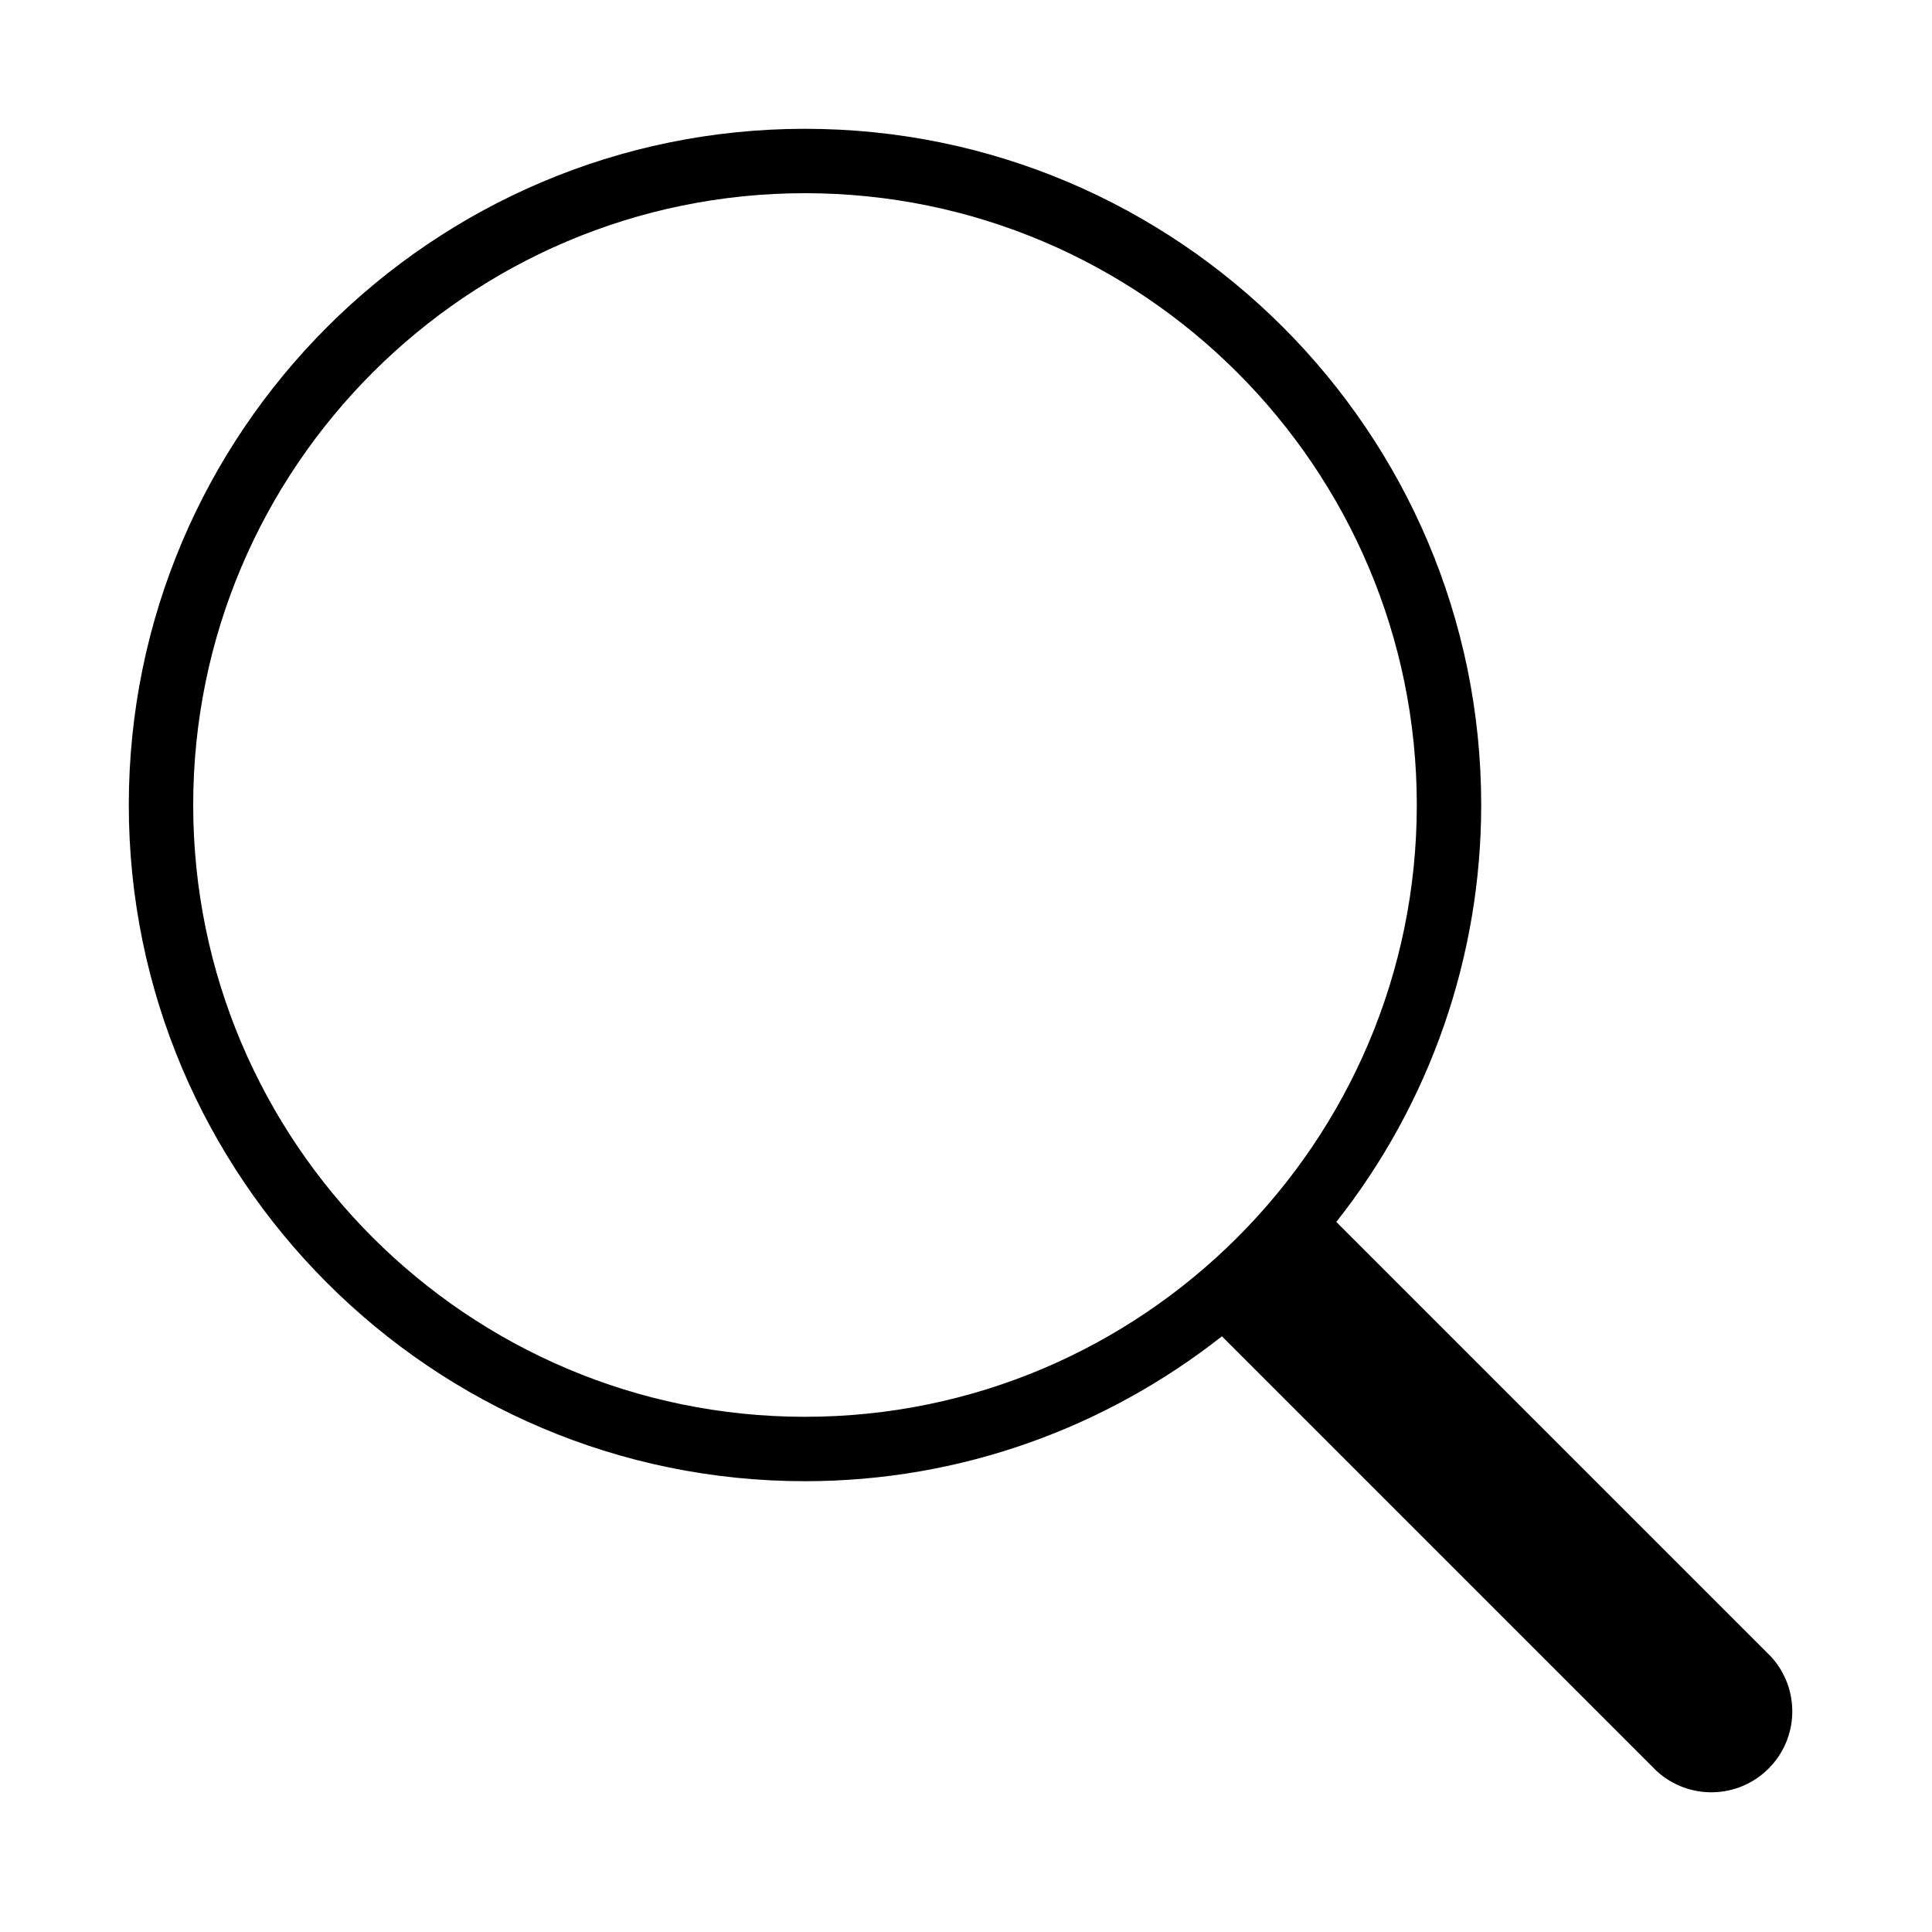
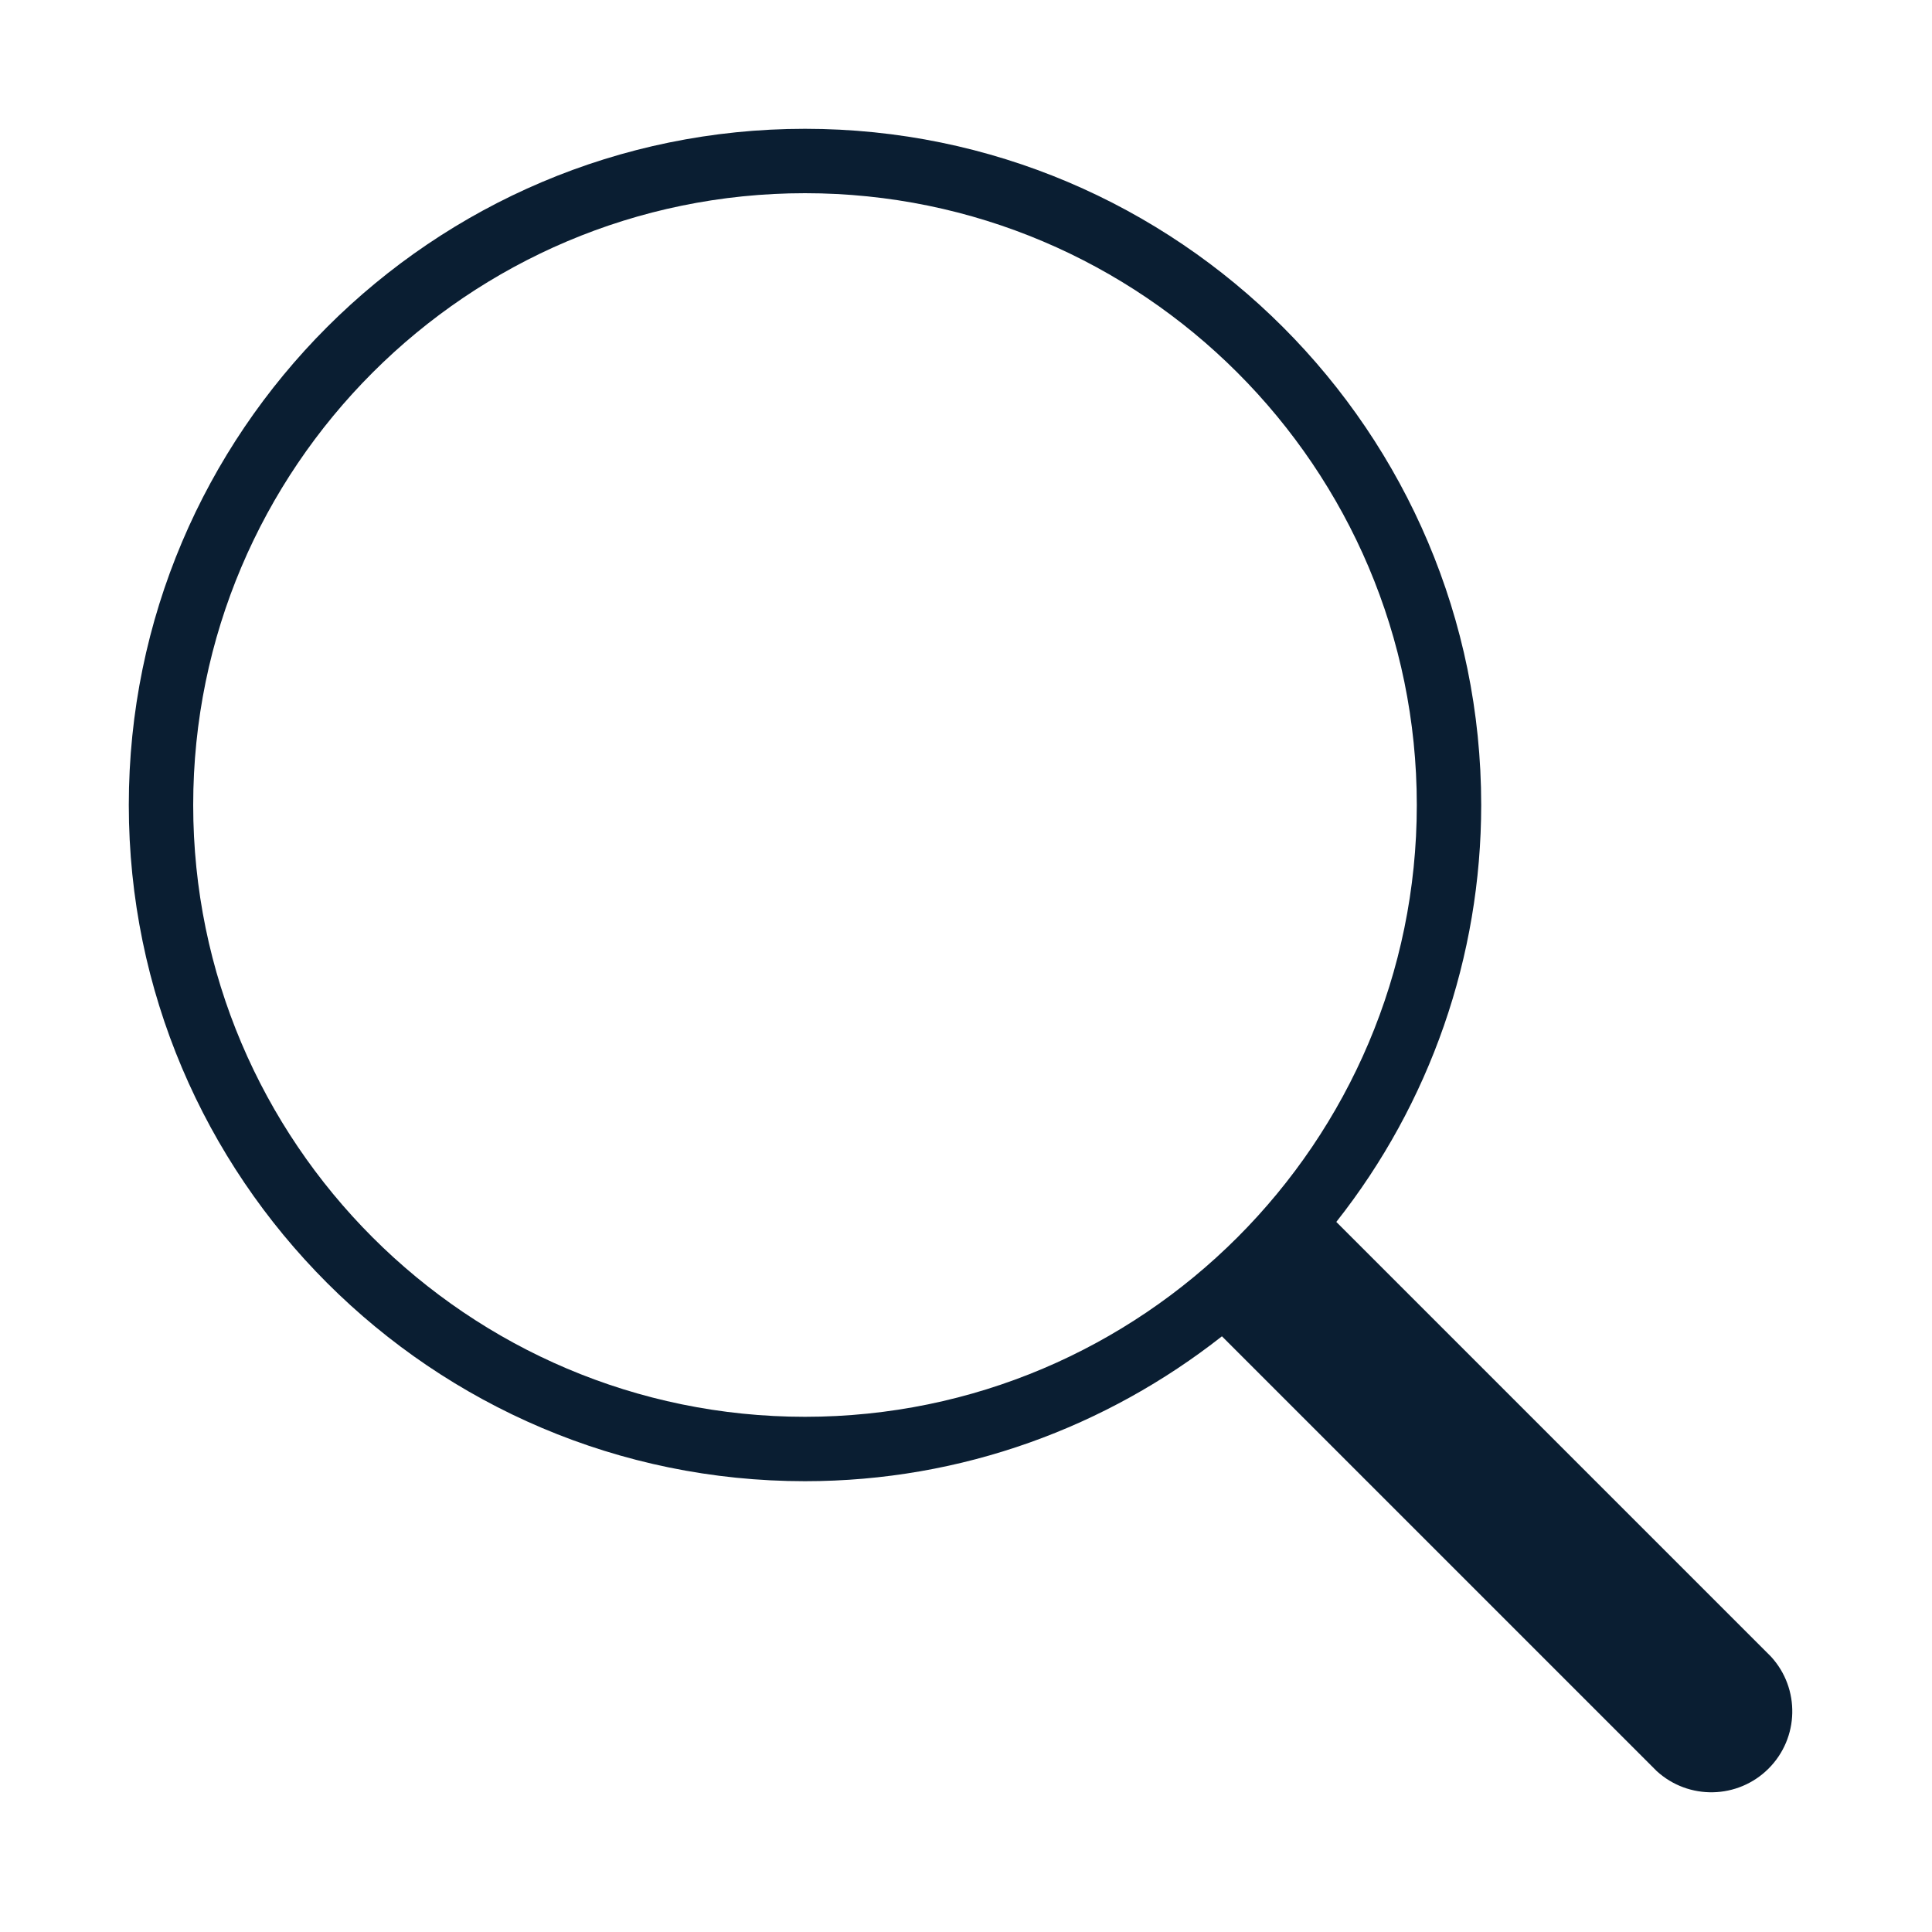
<svg xmlns="http://www.w3.org/2000/svg" version="1.0" width="30" height="30" viewBox="0 0 30 30">
-   <path d="M12.5 23c2.443 0 4.688-.846 6.474-2.25l6.75 6.75a1.257 1.257 0 0 0 1.776-1.776l-6.75-6.75A10.442 10.442 0 0 0 23 12.5C23 6.71 18.29 2 12.5 2S2 6.71 2 12.5 6.71 23 12.5 23zm0-20c5.238 0 9.5 4.262 9.5 9.5S17.738 22 12.5 22 3 17.738 3 12.5 7.262 3 12.5 3z" />
+   <path fill="#0a1e32" d="M12.5 23c2.443 0 4.688-.846 6.474-2.25l6.75 6.75a1.257 1.257 0 0 0 1.776-1.776l-6.75-6.75A10.442 10.442 0 0 0 23 12.5C23 6.71 18.29 2 12.5 2S2 6.71 2 12.5 6.71 23 12.5 23zm0-20c5.238 0 9.5 4.262 9.5 9.5S17.738 22 12.5 22 3 17.738 3 12.5 7.262 3 12.5 3z" />
</svg>
